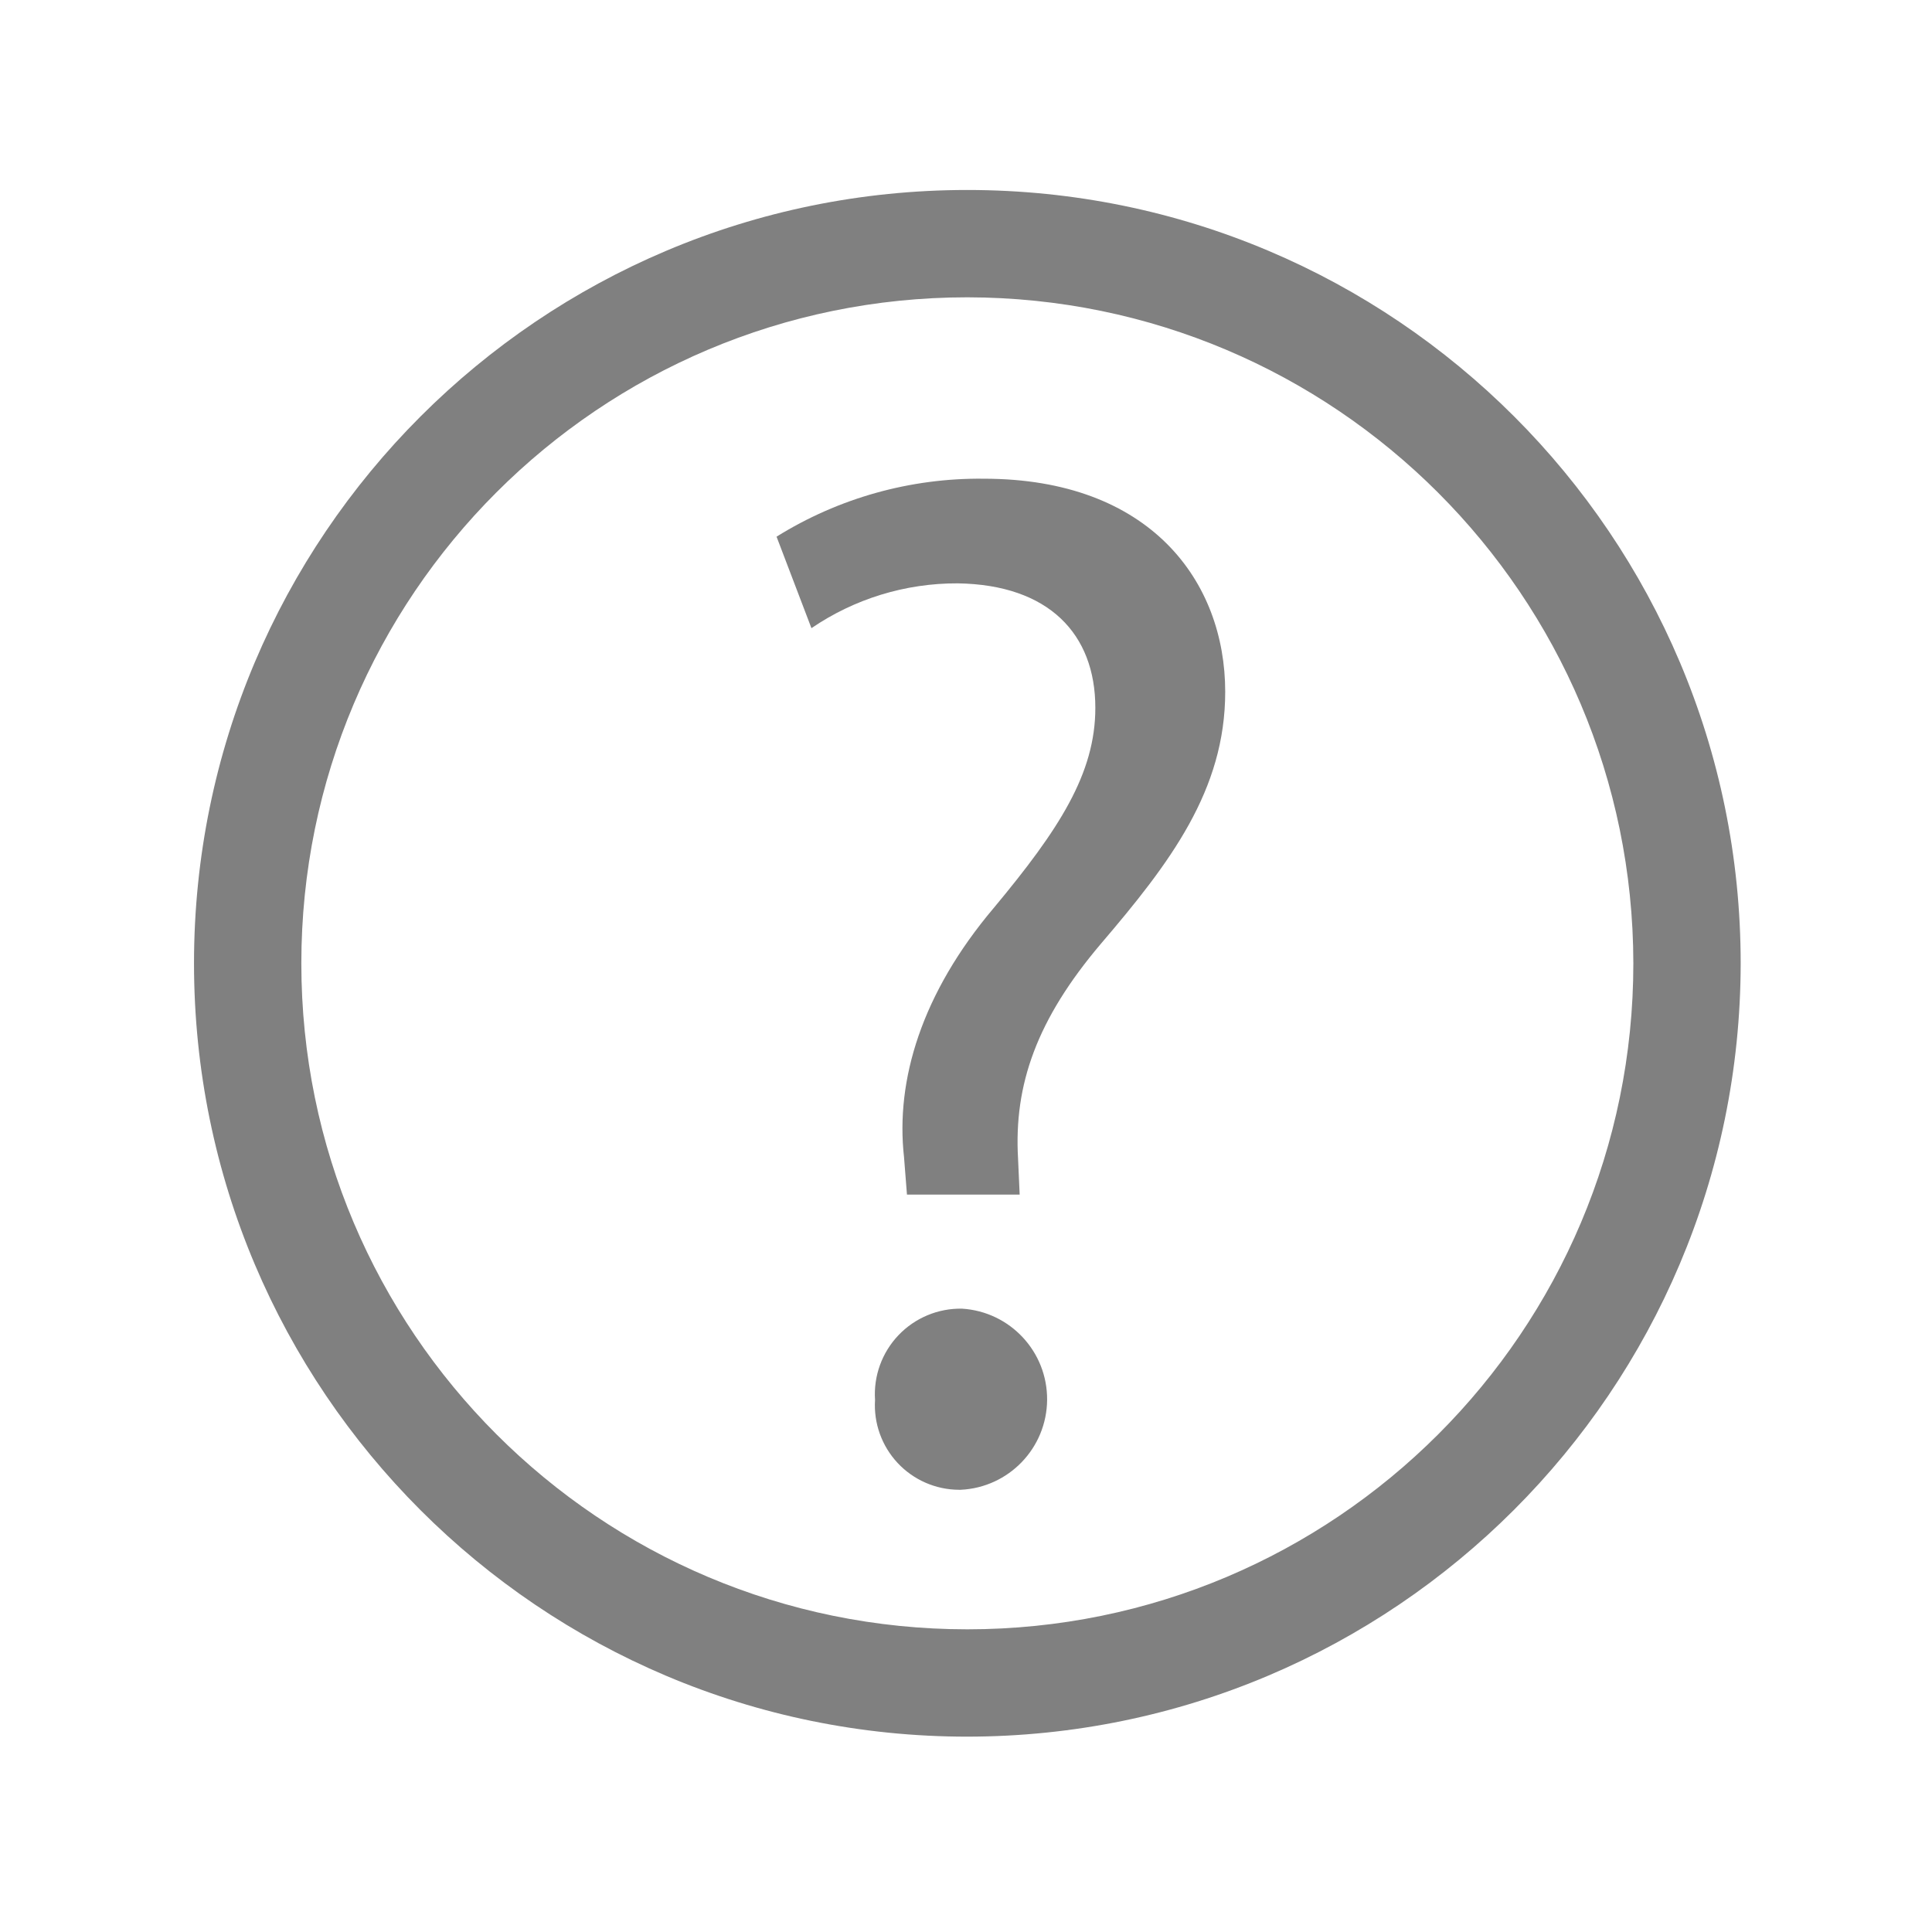
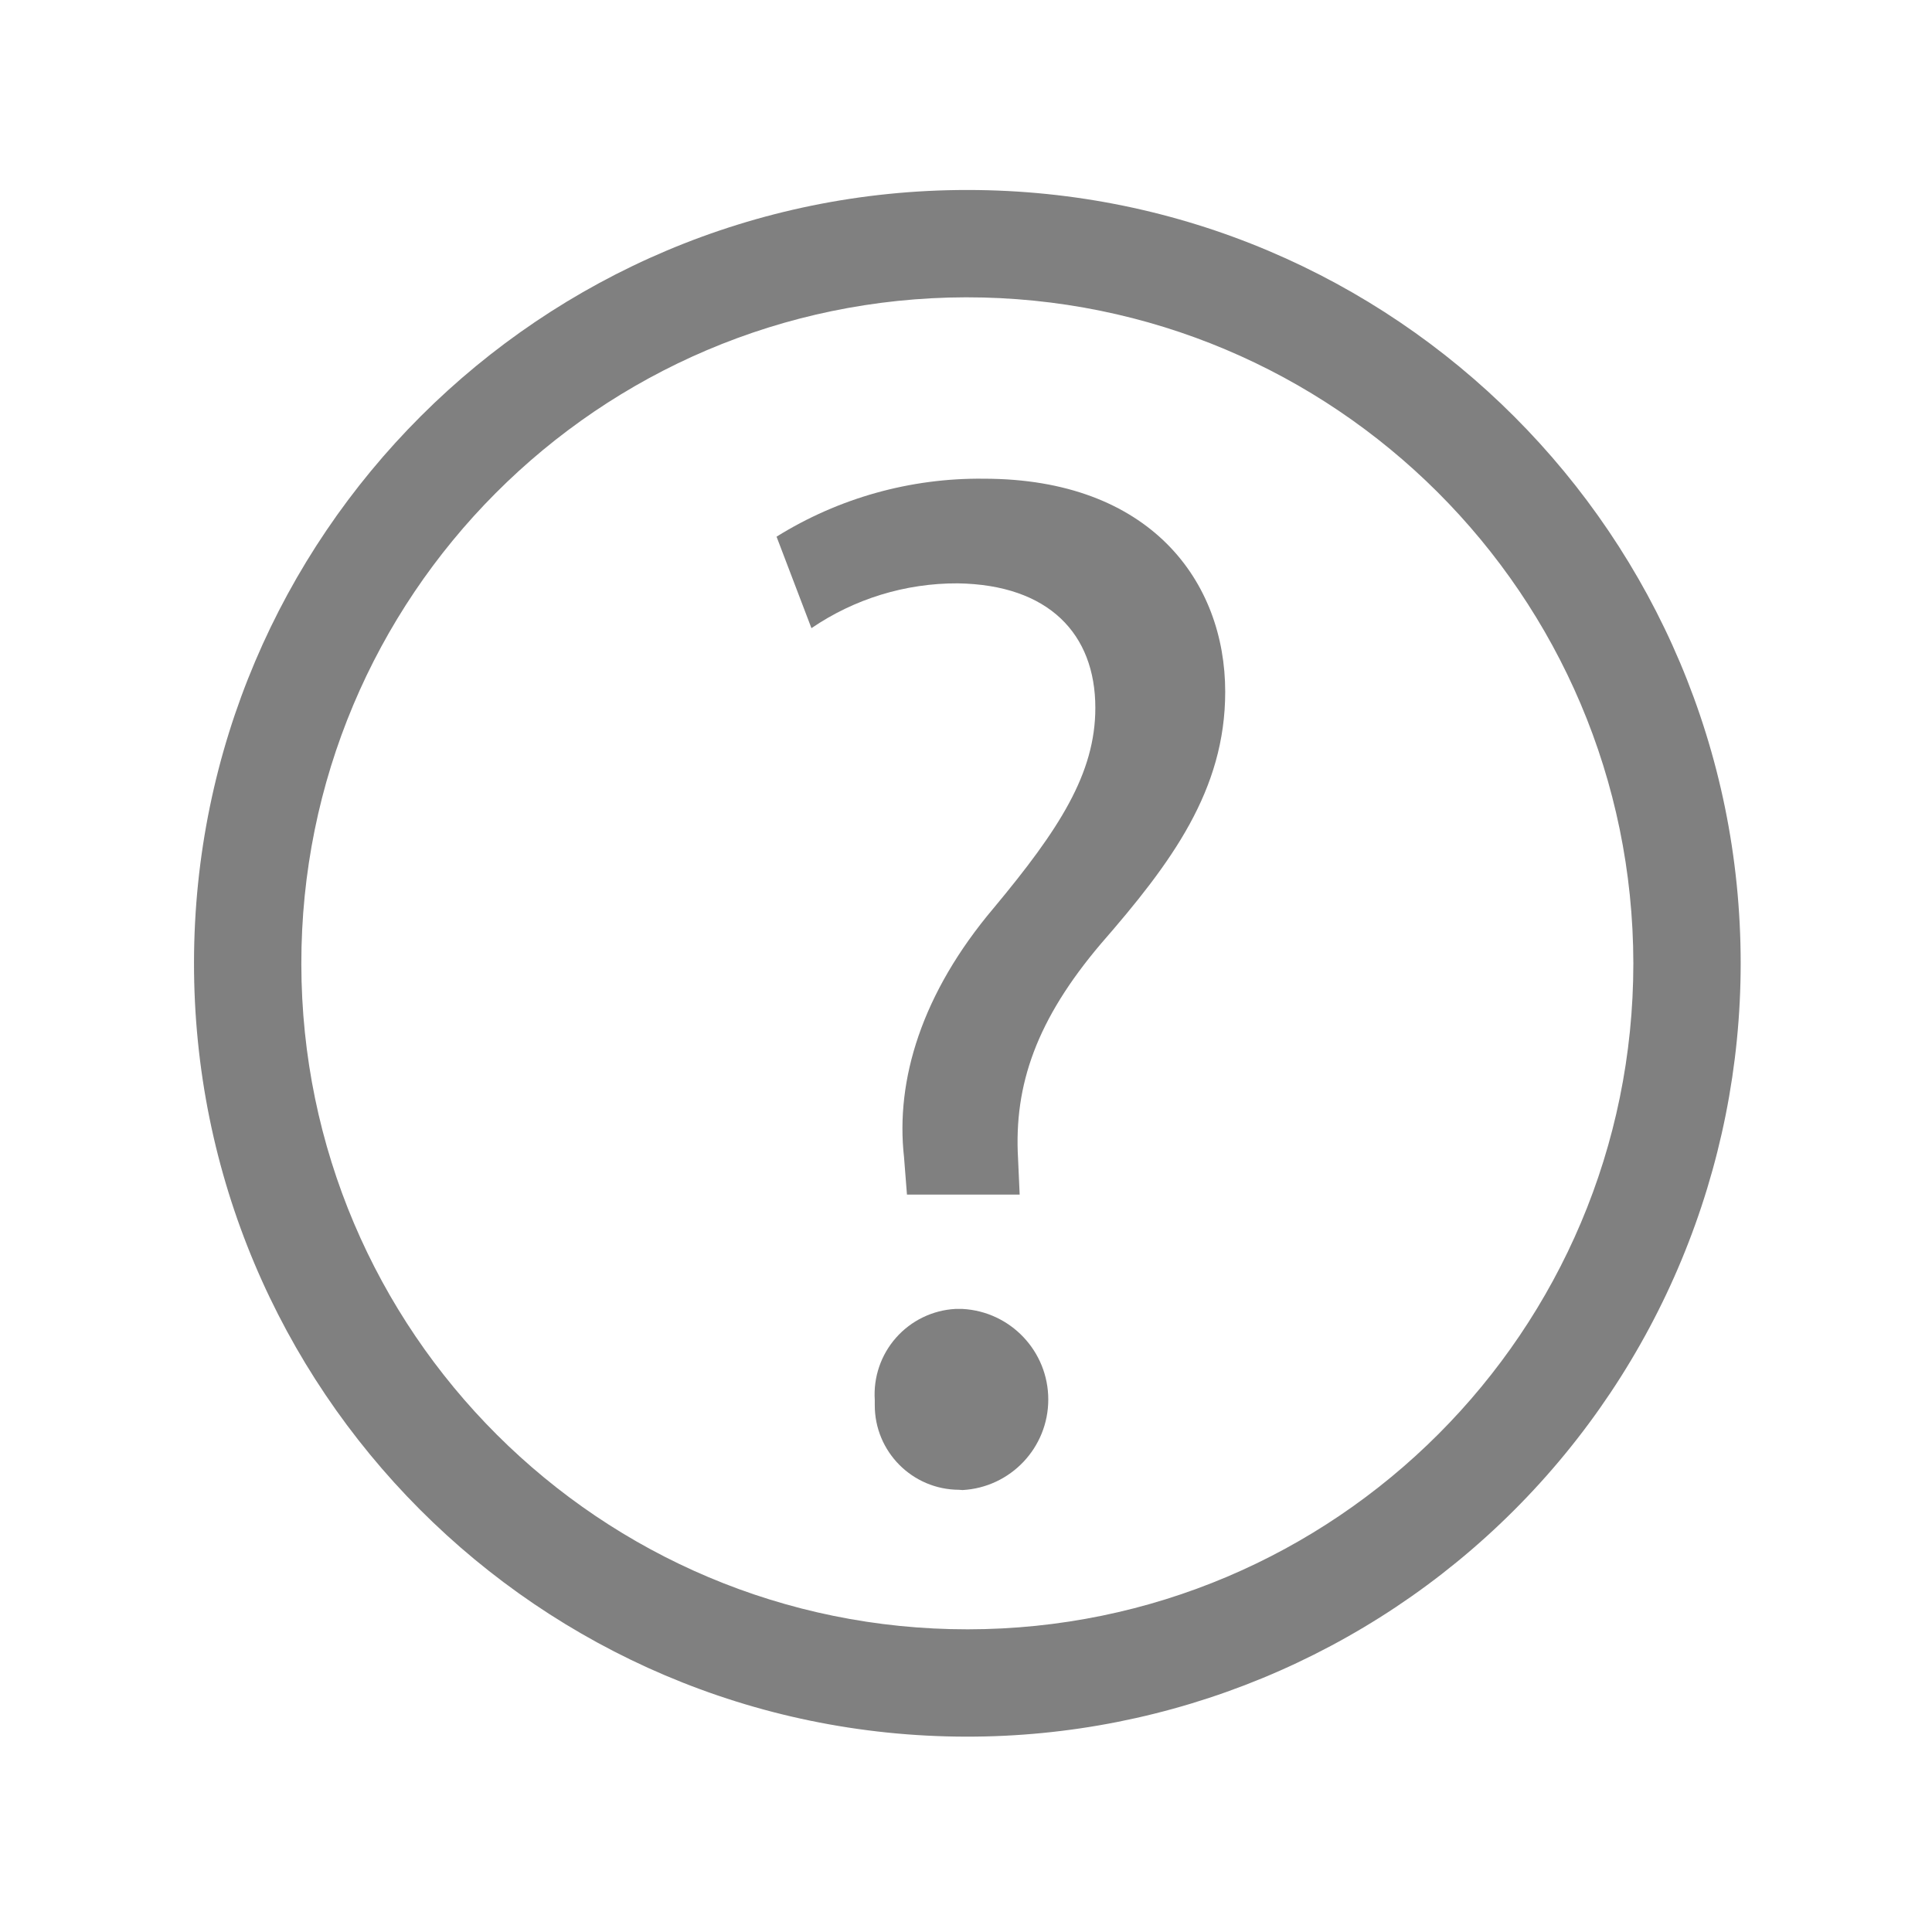
<svg xmlns="http://www.w3.org/2000/svg" viewBox="0 0 72 72">
-   <path d="M36.05,64.72A28.82,28.82,0,1,1,64.87,35.9,28.85,28.85,0,0,1,36.05,64.72Zm0-53.64A24.82,24.82,0,1,0,60.87,35.9,24.85,24.85,0,0,0,36.05,11.08Z" fill="gray" />
-   <path d="M33.8,44.52l-.11-1.4c-.32-2.86.65-6.1,3.35-9.29,2.43-2.92,3.78-5,3.78-7.45,0-2.75-1.73-4.59-5.13-4.64a9.6,9.6,0,0,0-5.45,1.67L28.94,20a14.3,14.3,0,0,1,7.72-2.16c6.21,0,9,3.83,9,7.94,0,3.67-2.05,6.37-4.64,9.4-2.38,2.81-3.24,5.24-3.08,8L38,44.52Zm1.94,11a3.15,3.15,0,0,1-3.13-3.35,3.19,3.19,0,0,1,3.24-3.4,3.38,3.38,0,0,1-.05,6.75Z" fill="gray" />
+   <path d="M36,64.72A28.82,28.82,0,1,1,64.87,35.9,28.82,28.82,0,0,1,36,64.72Zm0-53.64A24.82,24.82,0,1,0,60.87,35.9h0A24.85,24.85,0,0,0,36,11.08Z" fill="gray" />
+   <path d="M33.8,44.52l-.11-1.4c-.32-2.86.65-6.1,3.35-9.29,2.43-2.92,3.78-5,3.78-7.45,0-2.75-1.73-4.59-5.13-4.64a9.6,9.6,0,0,0-5.45,1.67L28.94,20a14.3,14.3,0,0,1,7.72-2.16c6.21,0,9,3.83,9,7.94,0,3.67-2,6.37-4.64,9.4-2.38,2.81-3.24,5.24-3.08,8L38,44.52Zm1.94,11a3.15,3.15,0,0,1-3.14-3.16q0-.09,0-.19a3.19,3.19,0,0,1,3-3.39h.27a3.38,3.38,0,0,1,0,6.75Z" fill="gray" />
</svg>
